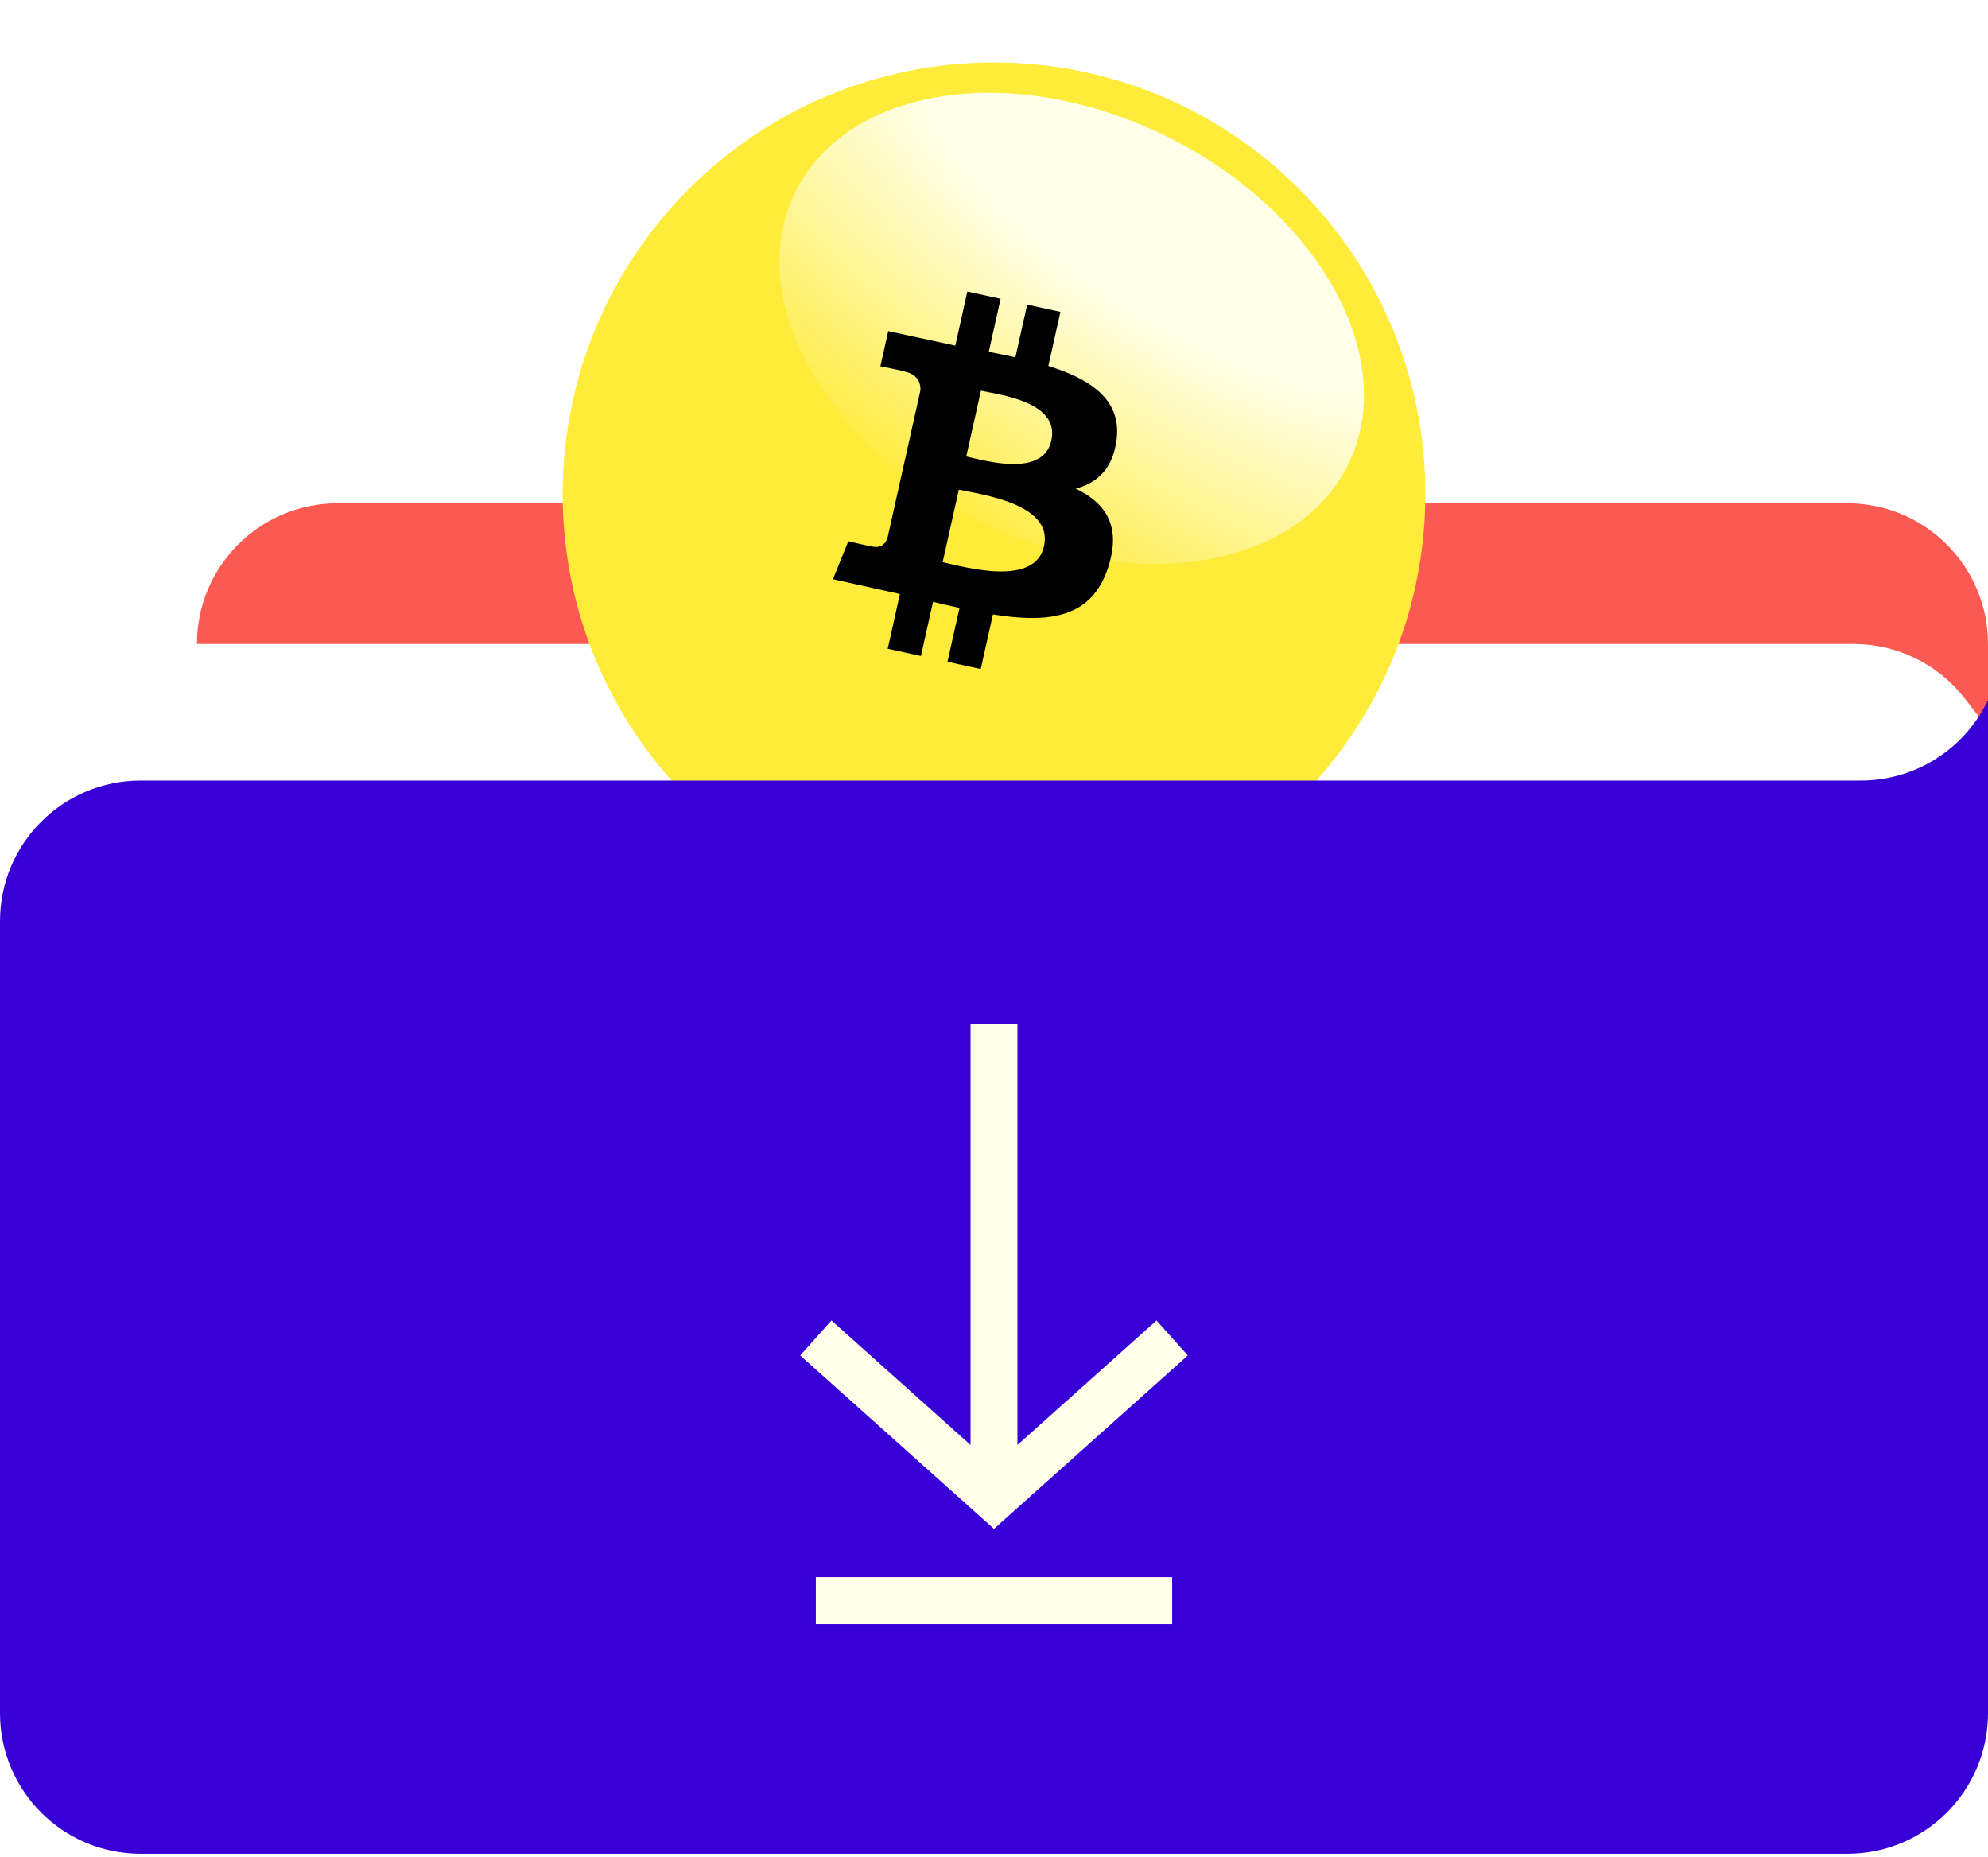
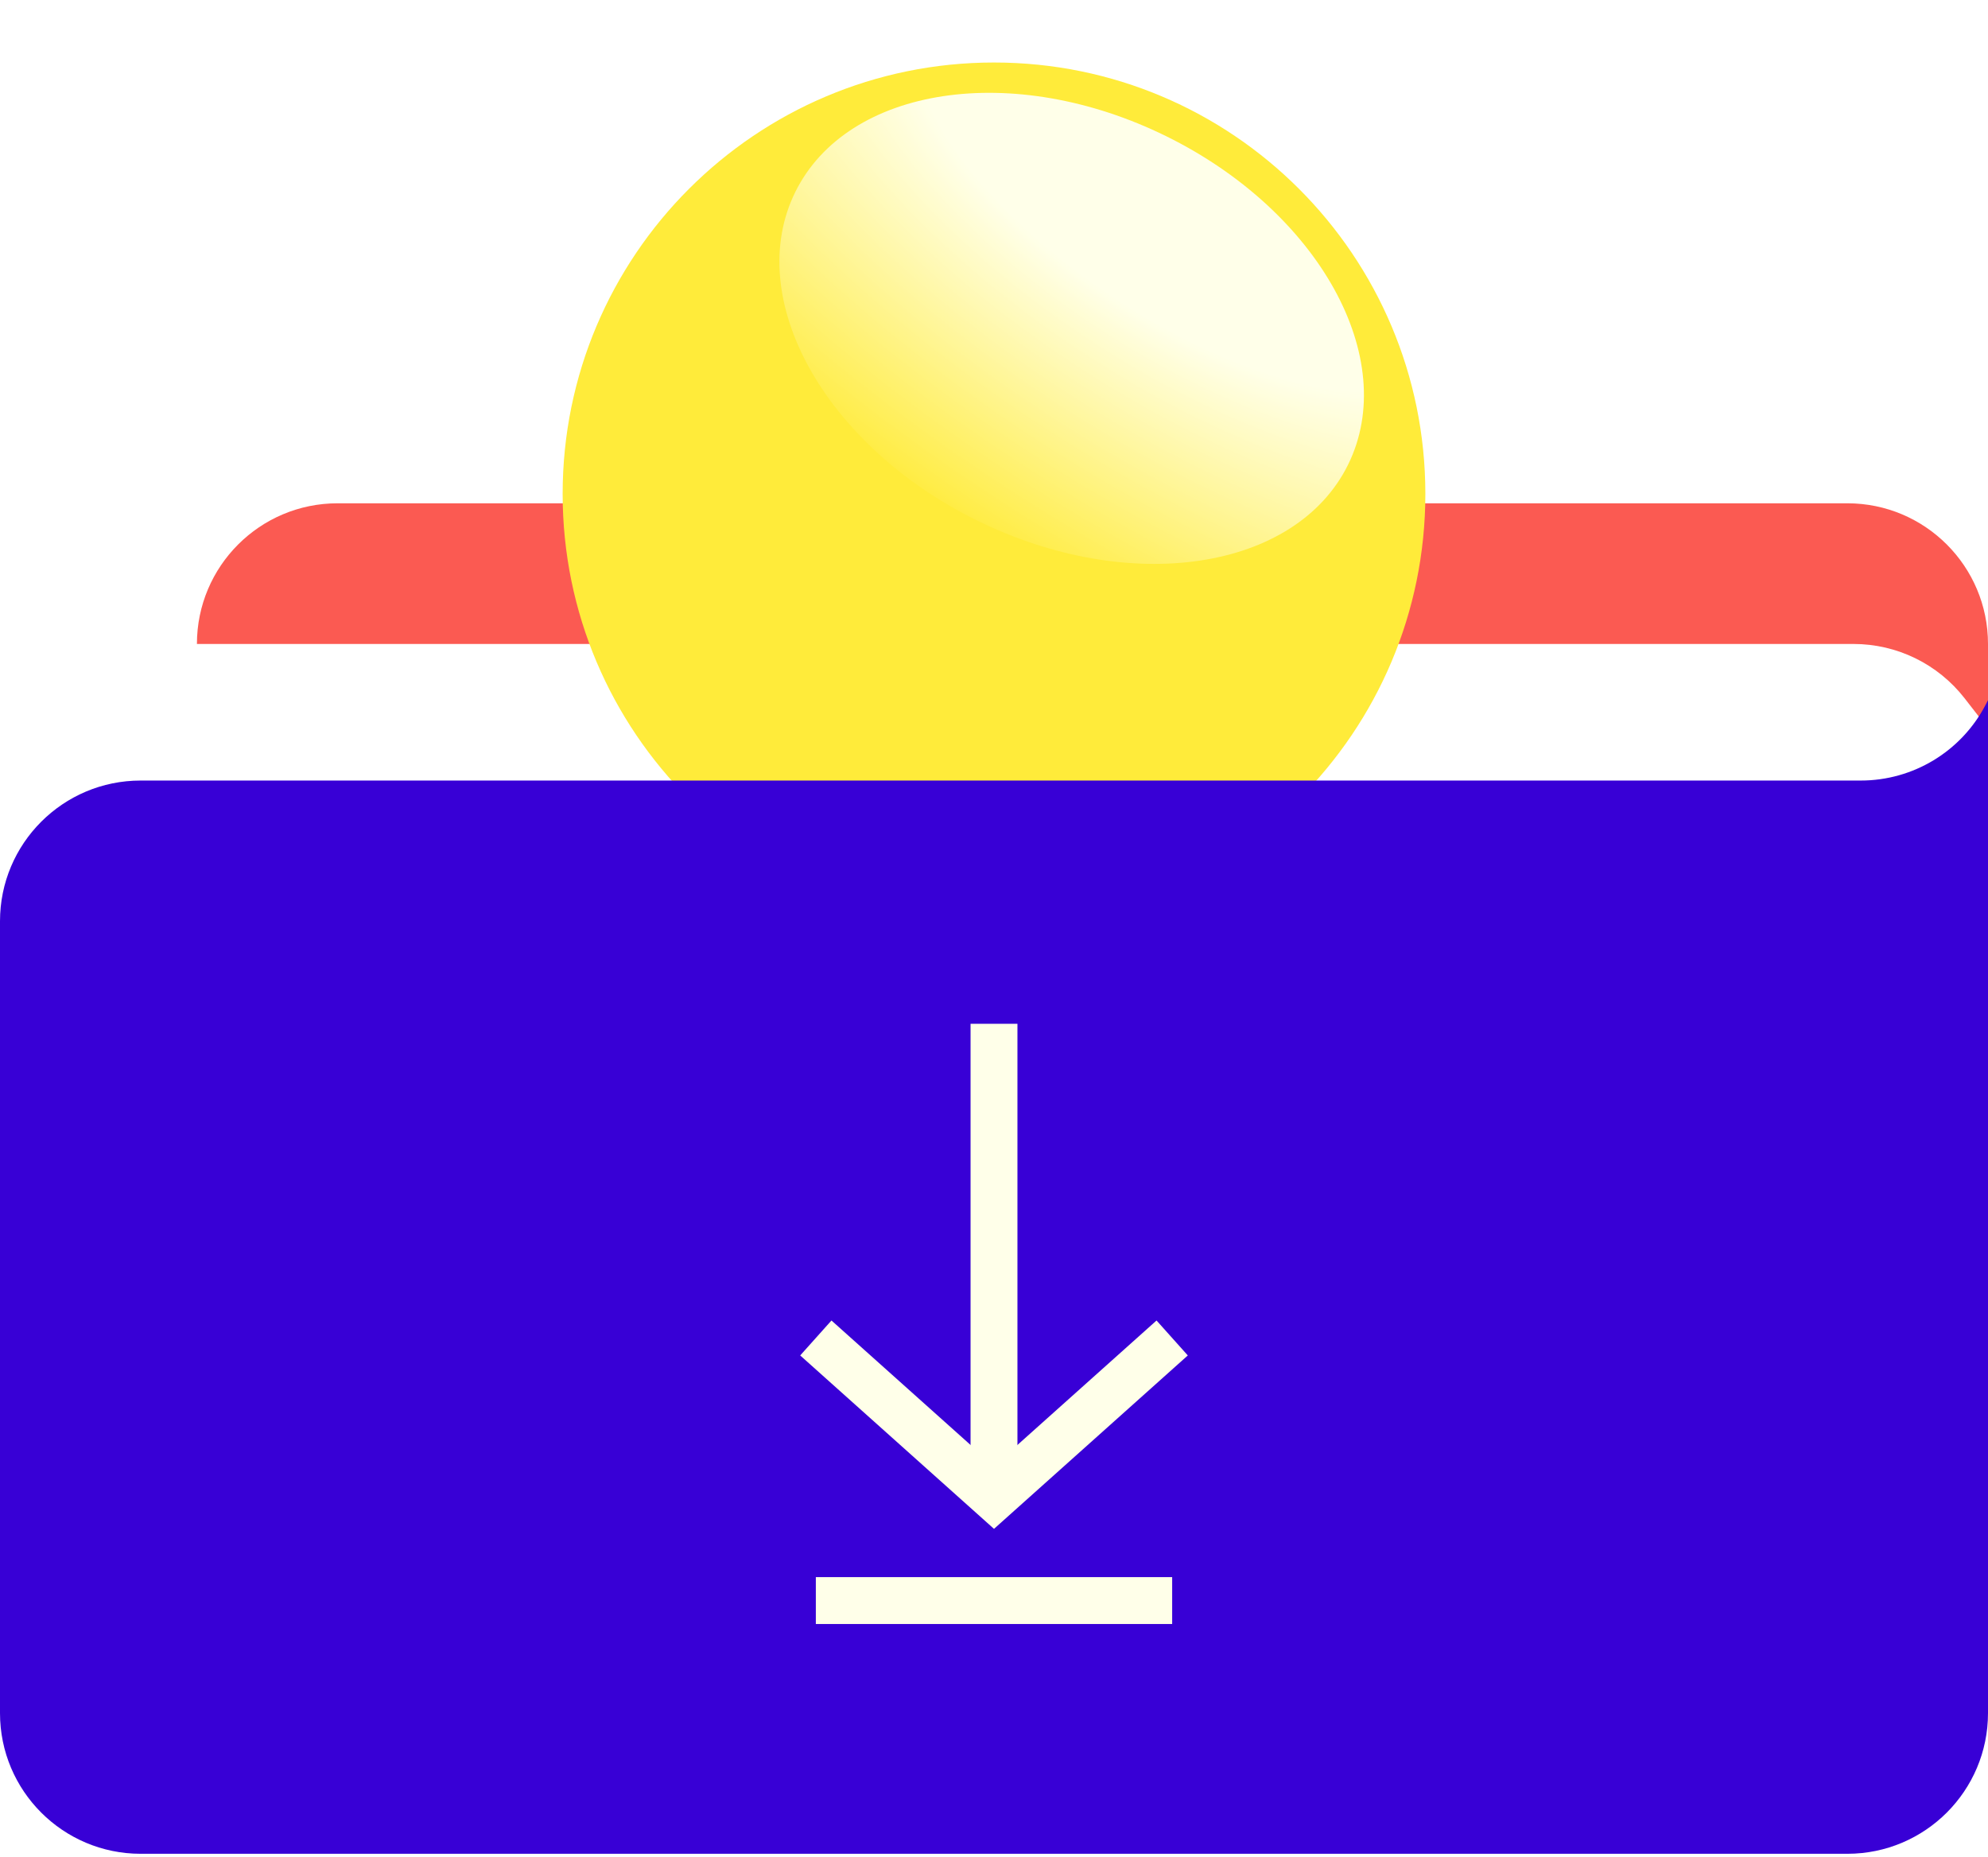
<svg xmlns="http://www.w3.org/2000/svg" width="212" height="198" viewBox="0 0 212 198" fill="none">
  <path d="M21 68.665C21 60.38 27.716 53.665 36 53.665H197C205.284 53.665 212 60.38 212 68.665V77.665L209.504 74.456C206.662 70.802 202.293 68.665 197.664 68.665H21Z" fill="#FB5A52" />
  <path d="M106 98.665C131.405 98.665 152 78.07 152 52.665C152 27.26 131.405 6.665 106 6.665C80.595 6.665 60 27.26 60 52.665C60 78.07 80.595 98.665 106 98.665Z" fill="#FFEB3A" />
  <path d="M143.76 49.544C138.184 60.856 120.466 63.521 104.186 55.495C87.906 47.47 79.229 31.794 84.805 20.482C90.382 9.17 108.099 6.506 124.379 14.531C140.66 22.556 149.337 38.232 143.76 49.544Z" fill="url(#paint0_radial)" />
-   <path d="M119.078 46.851C119.601 42.603 116.286 40.418 111.797 39.022L113.085 33.252L109.538 32.479L108.283 38.097C107.351 37.894 106.394 37.703 105.443 37.516L106.703 31.862L103.159 31.088L101.875 36.855L94.722 35.306L93.886 39.058C93.886 39.058 96.516 39.58 96.462 39.618C97.898 39.932 98.183 40.86 98.159 41.602L94.633 57.407C94.47 57.841 94.046 58.497 93.042 58.278C93.078 58.328 90.464 57.712 90.464 57.712L88.824 61.758L95.967 63.339L94.666 69.175L98.209 69.948L99.497 64.175C100.467 64.407 101.405 64.62 102.323 64.819L101.04 70.566L104.586 71.339L105.887 65.514C111.925 66.476 116.43 65.899 118.183 60.471C119.597 56.098 117.922 53.643 114.716 52.099C117.004 51.509 118.697 49.963 119.075 46.853L119.078 46.851ZM111.331 58.247C110.357 62.608 102.93 60.468 100.525 59.944L102.251 52.213C104.655 52.738 112.343 53.698 111.332 58.246L111.331 58.247ZM112.117 46.979C111.231 50.948 105.046 49.112 103.043 48.675L104.605 41.661C106.609 42.099 113.039 42.84 112.115 46.979" fill="black" />
  <path d="M0 98.228C0 89.944 6.716 83.228 15 83.228H198.437C204.01 83.228 209.123 80.139 211.716 75.206L212 74.665V182.665C212 190.949 205.284 197.665 197 197.665H15C6.716 197.665 0 190.949 0 182.665V98.228Z" fill="#3800D6" />
  <path fill-rule="evenodd" clip-rule="evenodd" d="M85.333 144.528L88.667 140.802L106 156.31L123.333 140.802L126.667 144.528L106 163.019L85.333 144.528Z" fill="#FFFFE9" />
  <path fill-rule="evenodd" clip-rule="evenodd" d="M125 173.165H87V168.165H125V173.165Z" fill="#FFFFE9" />
  <path fill-rule="evenodd" clip-rule="evenodd" d="M108.5 109.165V159.165H103.5V109.165H108.5Z" fill="#FFFFE9" />
  <defs>
    <radialGradient id="paint0_radial" cx="0" cy="0" r="1" gradientUnits="userSpaceOnUse" gradientTransform="translate(126.345 20.2341) rotate(123.296) scale(43.7526 104.809)">
      <stop offset="0.313" stop-color="#FFFFE9" />
      <stop offset="1" stop-color="#FFFFE9" stop-opacity="0" />
    </radialGradient>
  </defs>
</svg>
